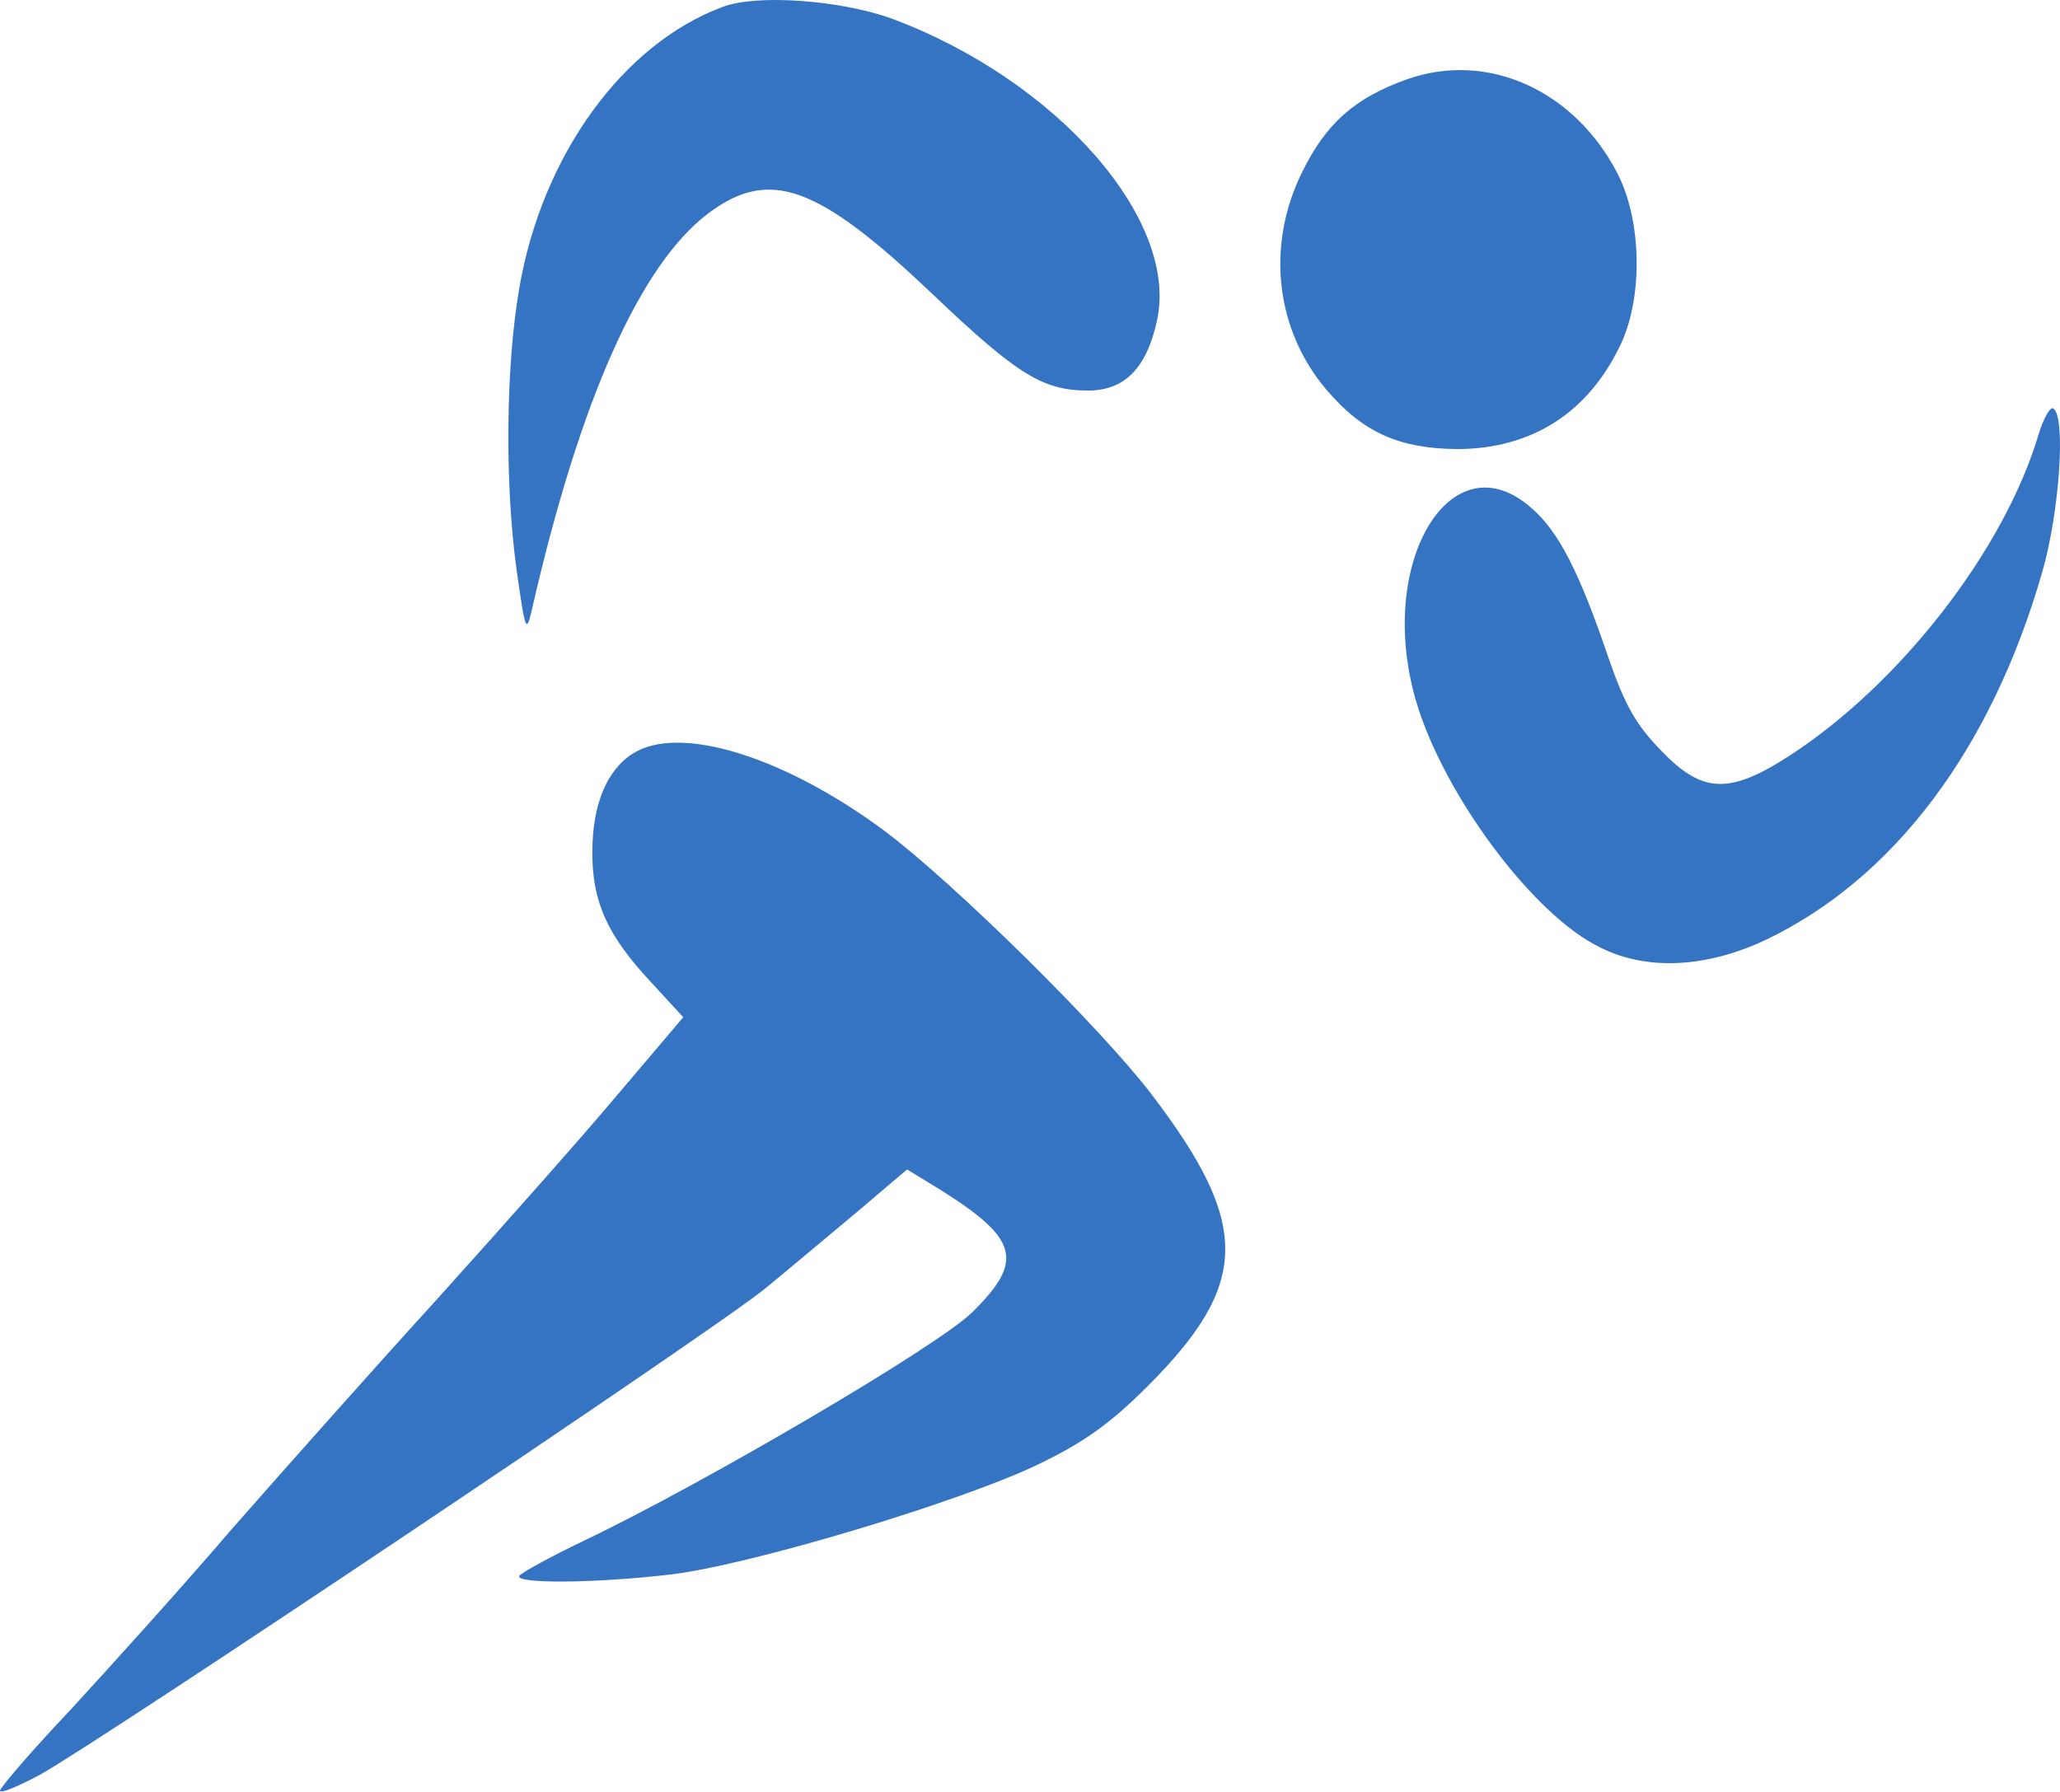
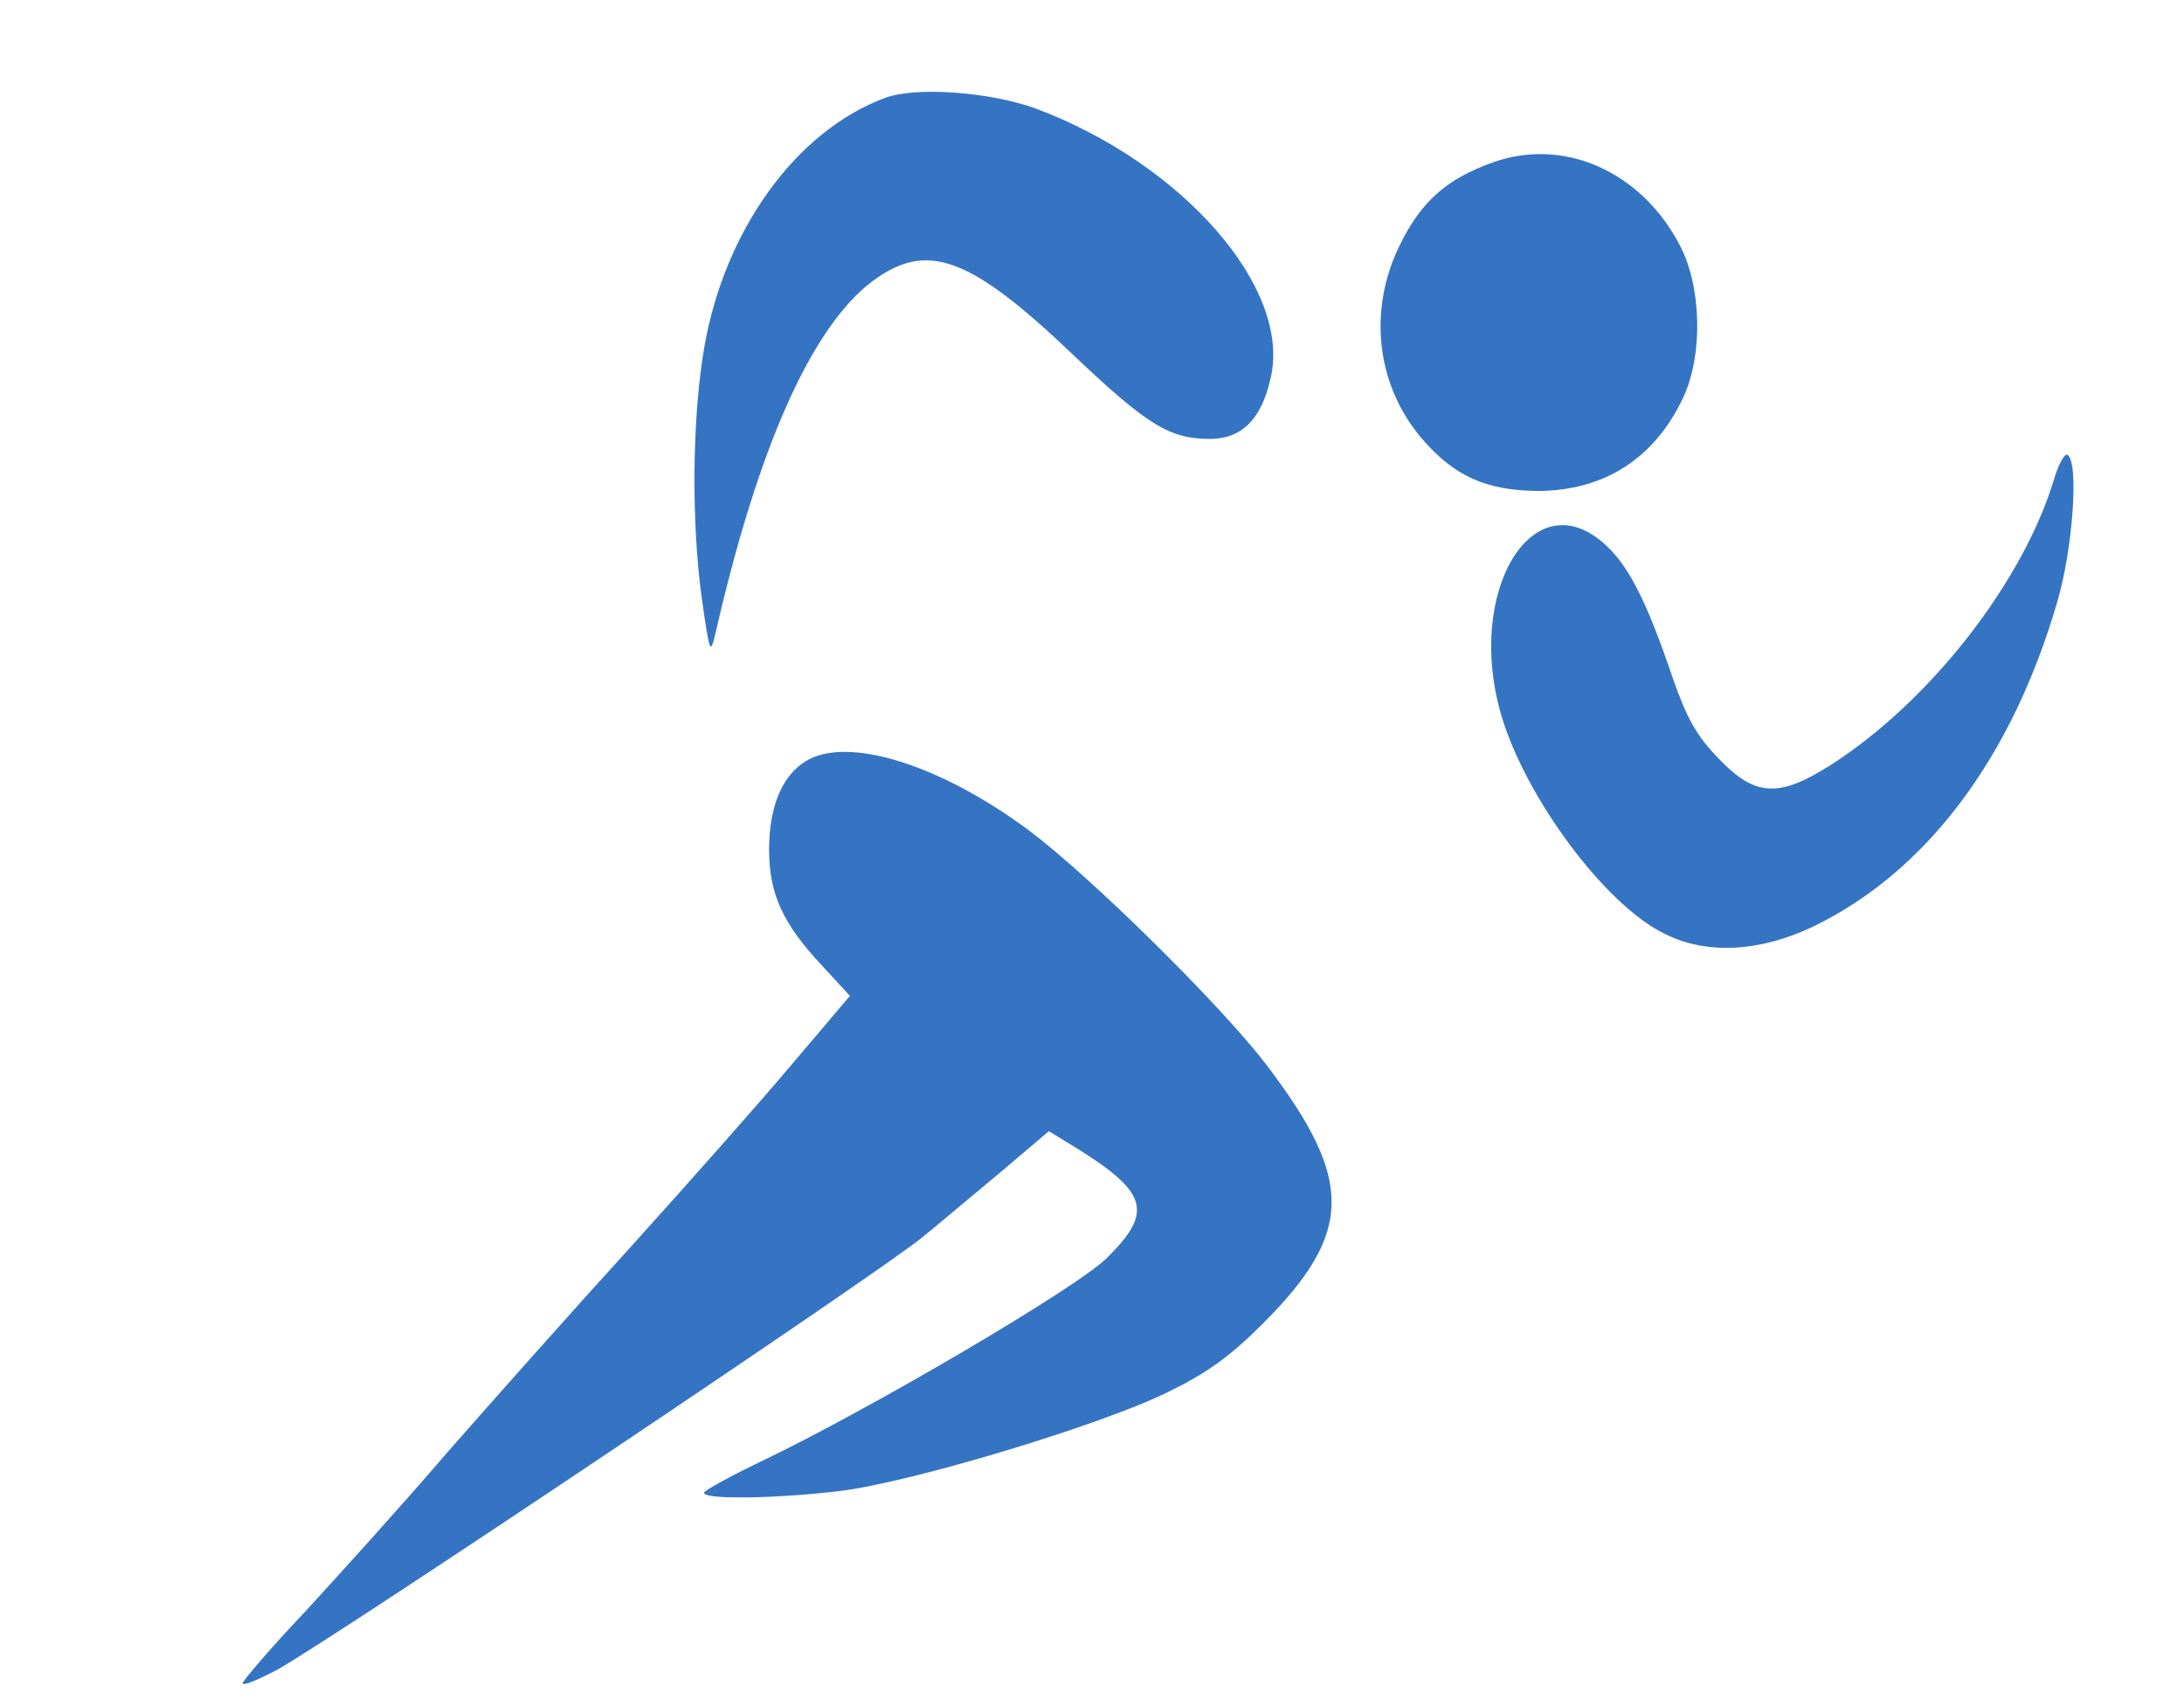
- <svg xmlns="http://www.w3.org/2000/svg" version="1.1" id="svg2" width="398.787" height="346.84" viewBox="0 0 398.787 346.84">
+ <svg xmlns="http://www.w3.org/2000/svg" version="1.1" id="svg2" width="90" height="70" viewBox="80 -20 210 370">
  <defs id="defs6" />
  <g id="g8" transform="matrix(1.333333,0,0,-1.333333,0,346.84)">
    <g id="g10" transform="scale(0.1)">
      <path d="m 1049,2591.21 c -145,-54 -262,-216 -295,-408 -20,-116 -21,-286 -4,-409 13,-92 14,-94 23,-55 69,301 156,497 255,572 89,67 159,42 327,-118 122,-116 159,-139 225,-139 52,0 84,32 99,98 36,147 -143,352 -384,442 -75,27 -196,36 -246,17" style="fill:#3574c3;fill-opacity:1;fill-rule:nonzero;stroke:none" id="path12" />
      <path d="m 2043,2486.21 c -76,-27 -118,-64 -153,-136 -52,-106 -38,-228 36,-315 53,-62 105,-85 189,-86 109,0 192,53 239,154 32,70 29,180 -6,247 -63,121 -189,177 -305,136" style="fill:#3574c3;fill-opacity:1;fill-rule:nonzero;stroke:none" id="path14" />
      <path d="m 2960,1971.21 c -50,-169 -202,-364 -363,-468 -87,-56 -126,-54 -186,9 -36,37 -52,66 -75,132 -43,127 -73,185 -112,219 -117,104 -227,-79 -168,-280 40,-136 171,-312 268,-358 68,-34 155,-29 241,12 185,89 326,276 400,533 25,86 35,227 16,238 -4,3 -14,-14 -21,-37" style="fill:#3574c3;fill-opacity:1;fill-rule:nonzero;stroke:none" id="path16" />
      <path d="m 919,1507.21 c -38,-24 -59,-74 -59,-144 0,-72 22,-121 87,-190 l 45,-49 -95,-112 C 845,950.211 726,816.211 634,714.211 c -93,-102 -227,-253 -299,-335 -71,-83 -176,-199 -232,-260 C 46,59.211 0,5.211 0,1.211 c 0,-5 26,6 58,23 96,54 993,655 1054,707 32,26 91,76 132,110 l 73,62 49,-30 c 113,-71 121,-103 46,-177 -49,-49 -392,-250 -564,-332 -48,-23 -90,-46 -94,-51 -7,-12 111,-11 221,2 116,14 425,107 535,161 64,31 102,58 156,112 149,149 150,235 6,423.999 -75,98 -286,306 -387,382 -145,108 -298,156 -366,113" style="fill:#3574c3;fill-opacity:1;fill-rule:nonzero;stroke:none" id="path18" />
    </g>
  </g>
</svg>
